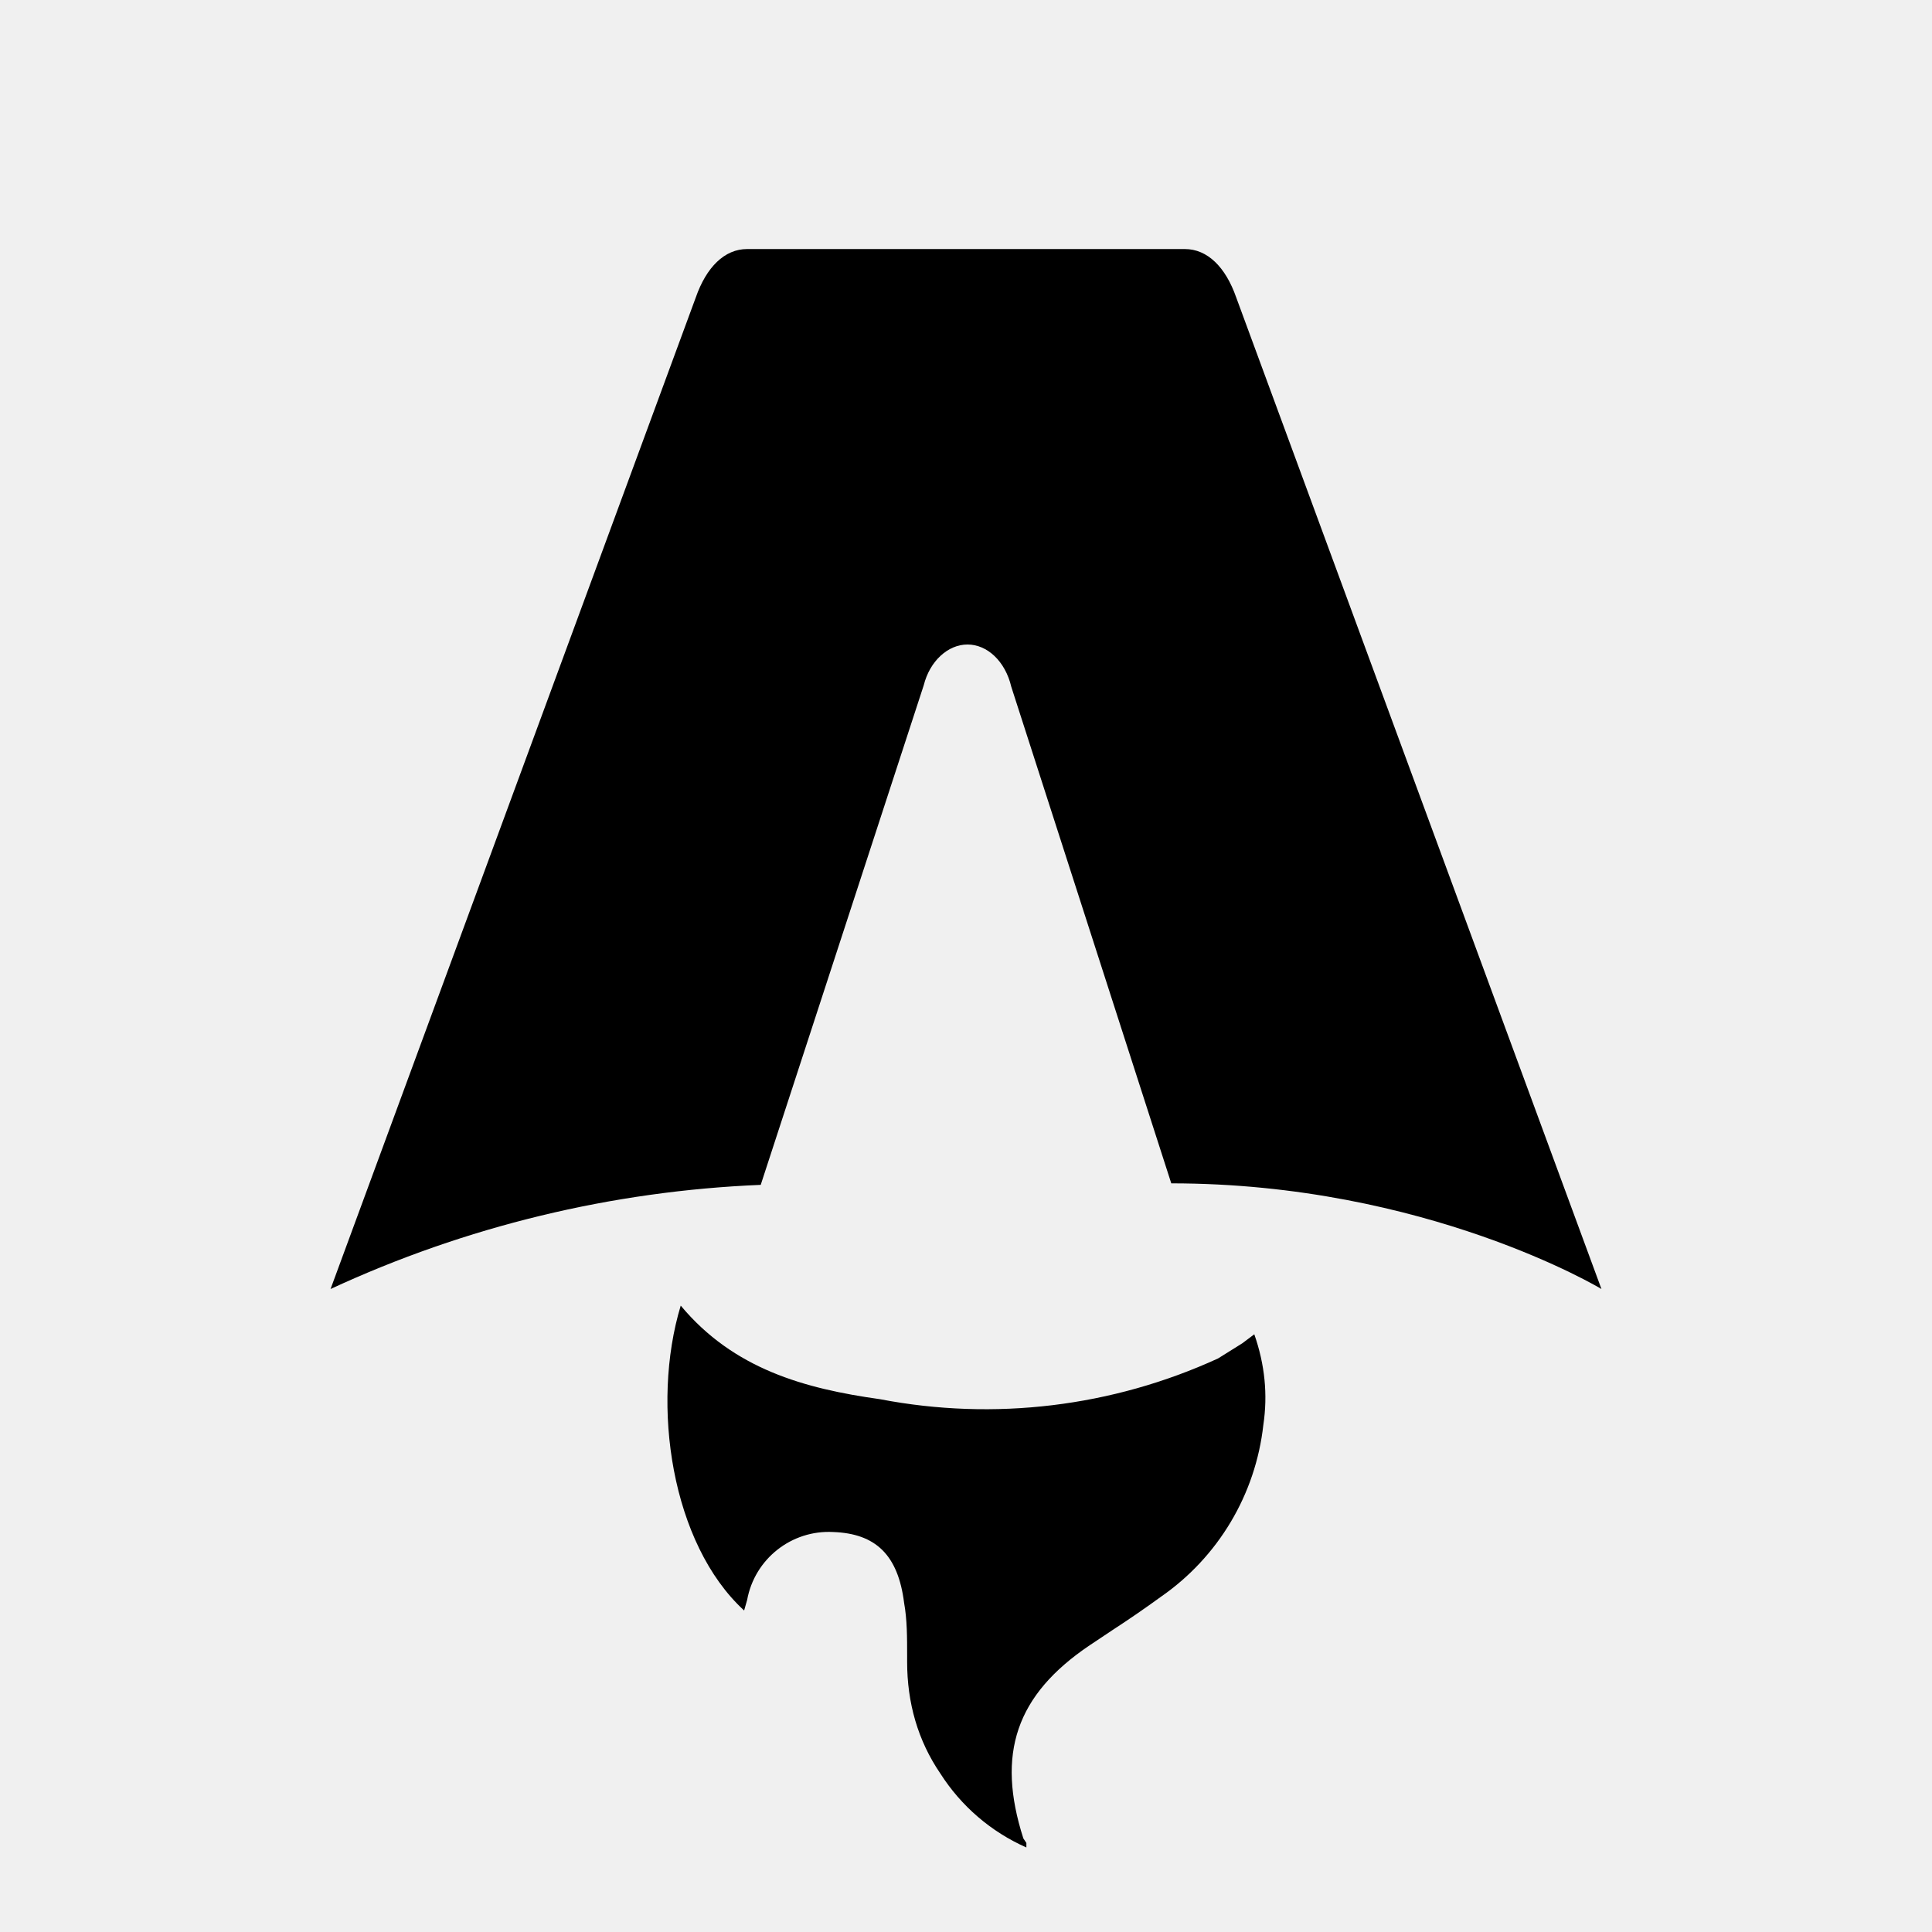
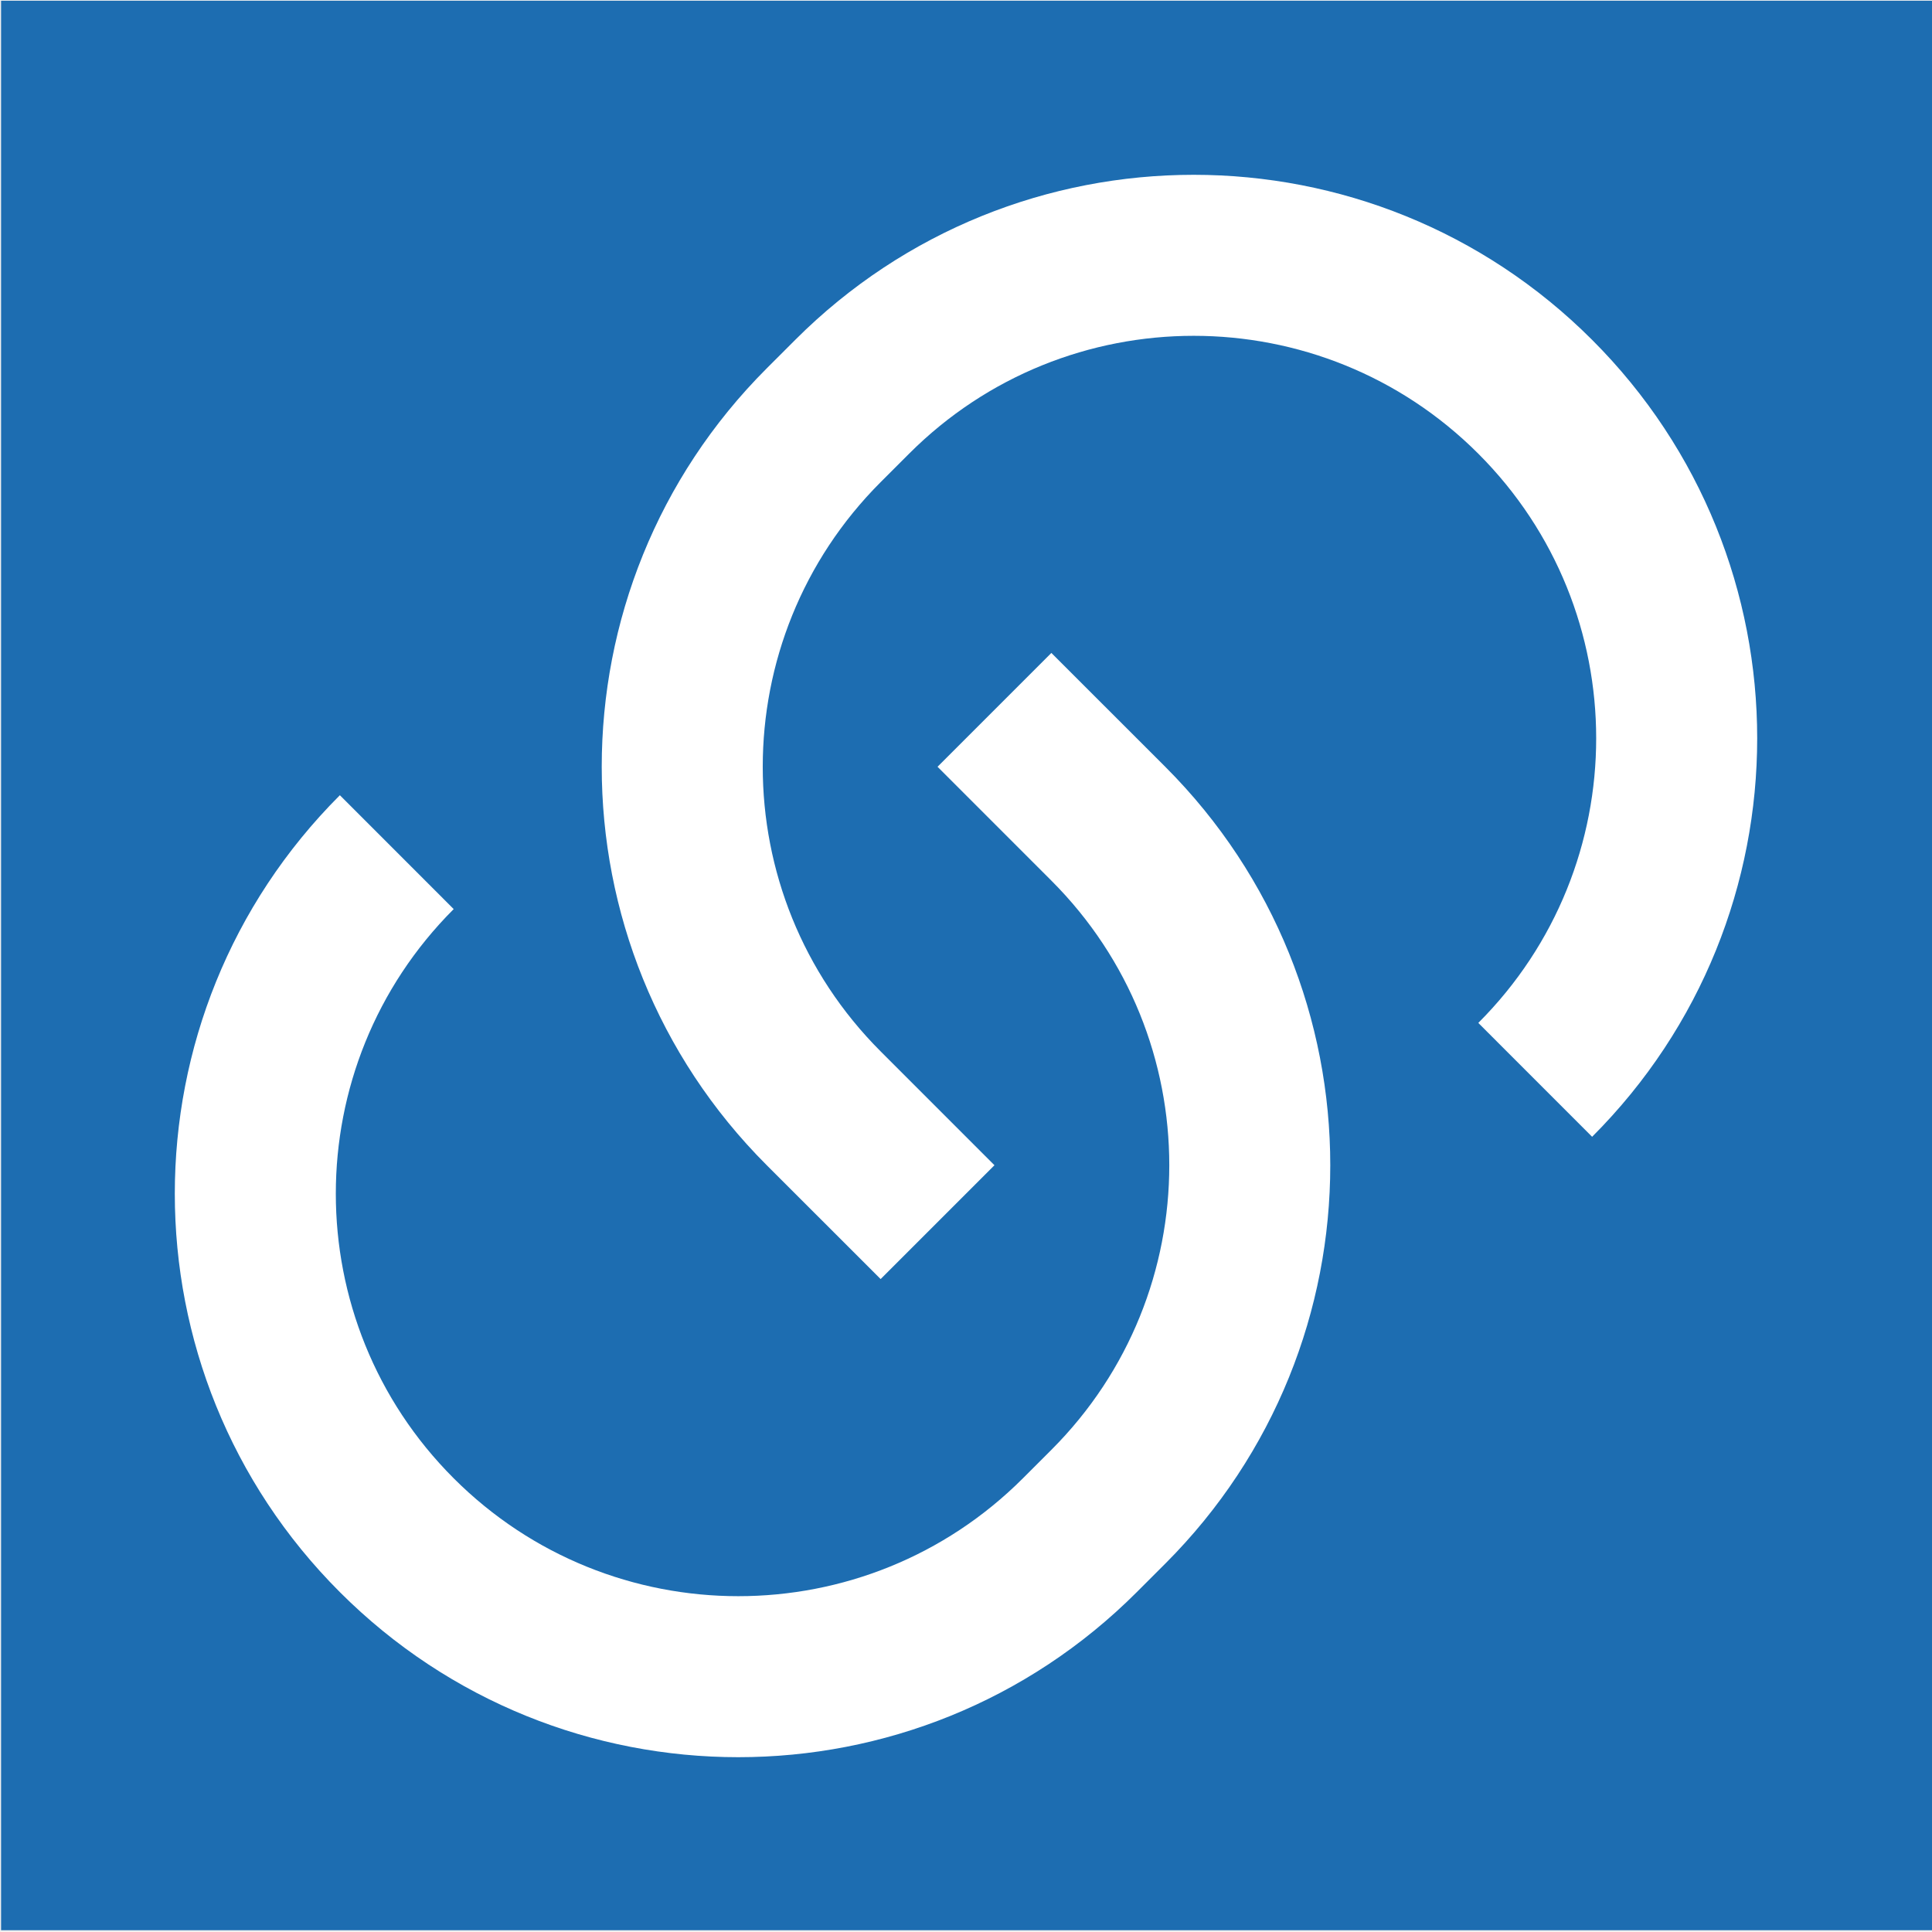
- <svg xmlns="http://www.w3.org/2000/svg" fill="none" viewBox="0 0 128 128">
-   <path d="M50.4 78.5a75.1 75.1 0 0 0-28.5 6.9l24.2-65.7c.7-2 1.9-3.2 3.4-3.2h29c1.5 0 2.7 1.2 3.4 3.2l24.2 65.7s-11.6-7-28.5-7L67 45.5c-.4-1.7-1.6-2.8-2.9-2.8-1.3 0-2.5 1.1-2.9 2.7L50.4 78.5Zm-1.1 28.2Zm-4.2-20.2c-2 6.6-.6 15.8 4.2 20.2a17.5 17.5 0 0 1 .2-.7 5.5 5.5 0 0 1 5.7-4.5c2.8.1 4.3 1.5 4.7 4.7.2 1.1.2 2.3.2 3.5v.4c0 2.7.7 5.2 2.2 7.4a13 13 0 0 0 5.7 4.9v-.3l-.2-.3c-1.8-5.6-.5-9.5 4.4-12.8l1.5-1a73 73 0 0 0 3.2-2.2 16 16 0 0 0 6.8-11.4c.3-2 .1-4-.6-6l-.8.6-1.6 1a37 37 0 0 1-22.4 2.7c-5-.7-9.7-2-13.2-6.2Z" />
-   <style>
-         path { fill: #000; }
-         @media (prefers-color-scheme: dark) {
-             path { fill: #FFF; }
-         }
-     </style>
+ <svg xmlns="http://www.w3.org/2000/svg" width="100%" height="100%" viewBox="0 0 48 48" version="1.1" xml:space="preserve" style="fill-rule:evenodd;clip-rule:evenodd;stroke-linejoin:round;stroke-miterlimit:2;">
+   <rect x="0.027" y="0.018" width="48.053" height="47.938" style="fill:rgb(29,109,177);" />
+   <path d="M26.121,16.222L28.95,19.05C34.417,24.518 34.417,33.382 28.95,38.849L28.243,39.556C22.775,45.024 13.911,45.024 8.444,39.556C2.976,34.089 2.976,25.225 8.444,19.757L11.272,22.586C7.367,26.491 7.367,32.823 11.272,36.728C15.177,40.633 21.509,40.633 25.414,36.728L26.121,36.021C30.027,32.116 30.027,25.784 26.121,21.879L23.293,19.05L26.121,16.222ZM39.556,28.243L36.728,25.414C40.633,21.509 40.633,15.177 36.728,11.272C32.823,7.367 26.491,7.367 22.586,11.272L21.879,11.979C17.974,15.885 17.974,22.216 21.879,26.121L24.707,28.95L21.879,31.778L19.05,28.95C13.583,23.483 13.583,14.618 19.05,9.151L19.757,8.444C25.225,2.976 34.089,2.976 39.556,8.444C45.024,13.911 45.024,22.775 39.556,28.243Z" style="fill:white;fill-rule:nonzero;" />
</svg>
